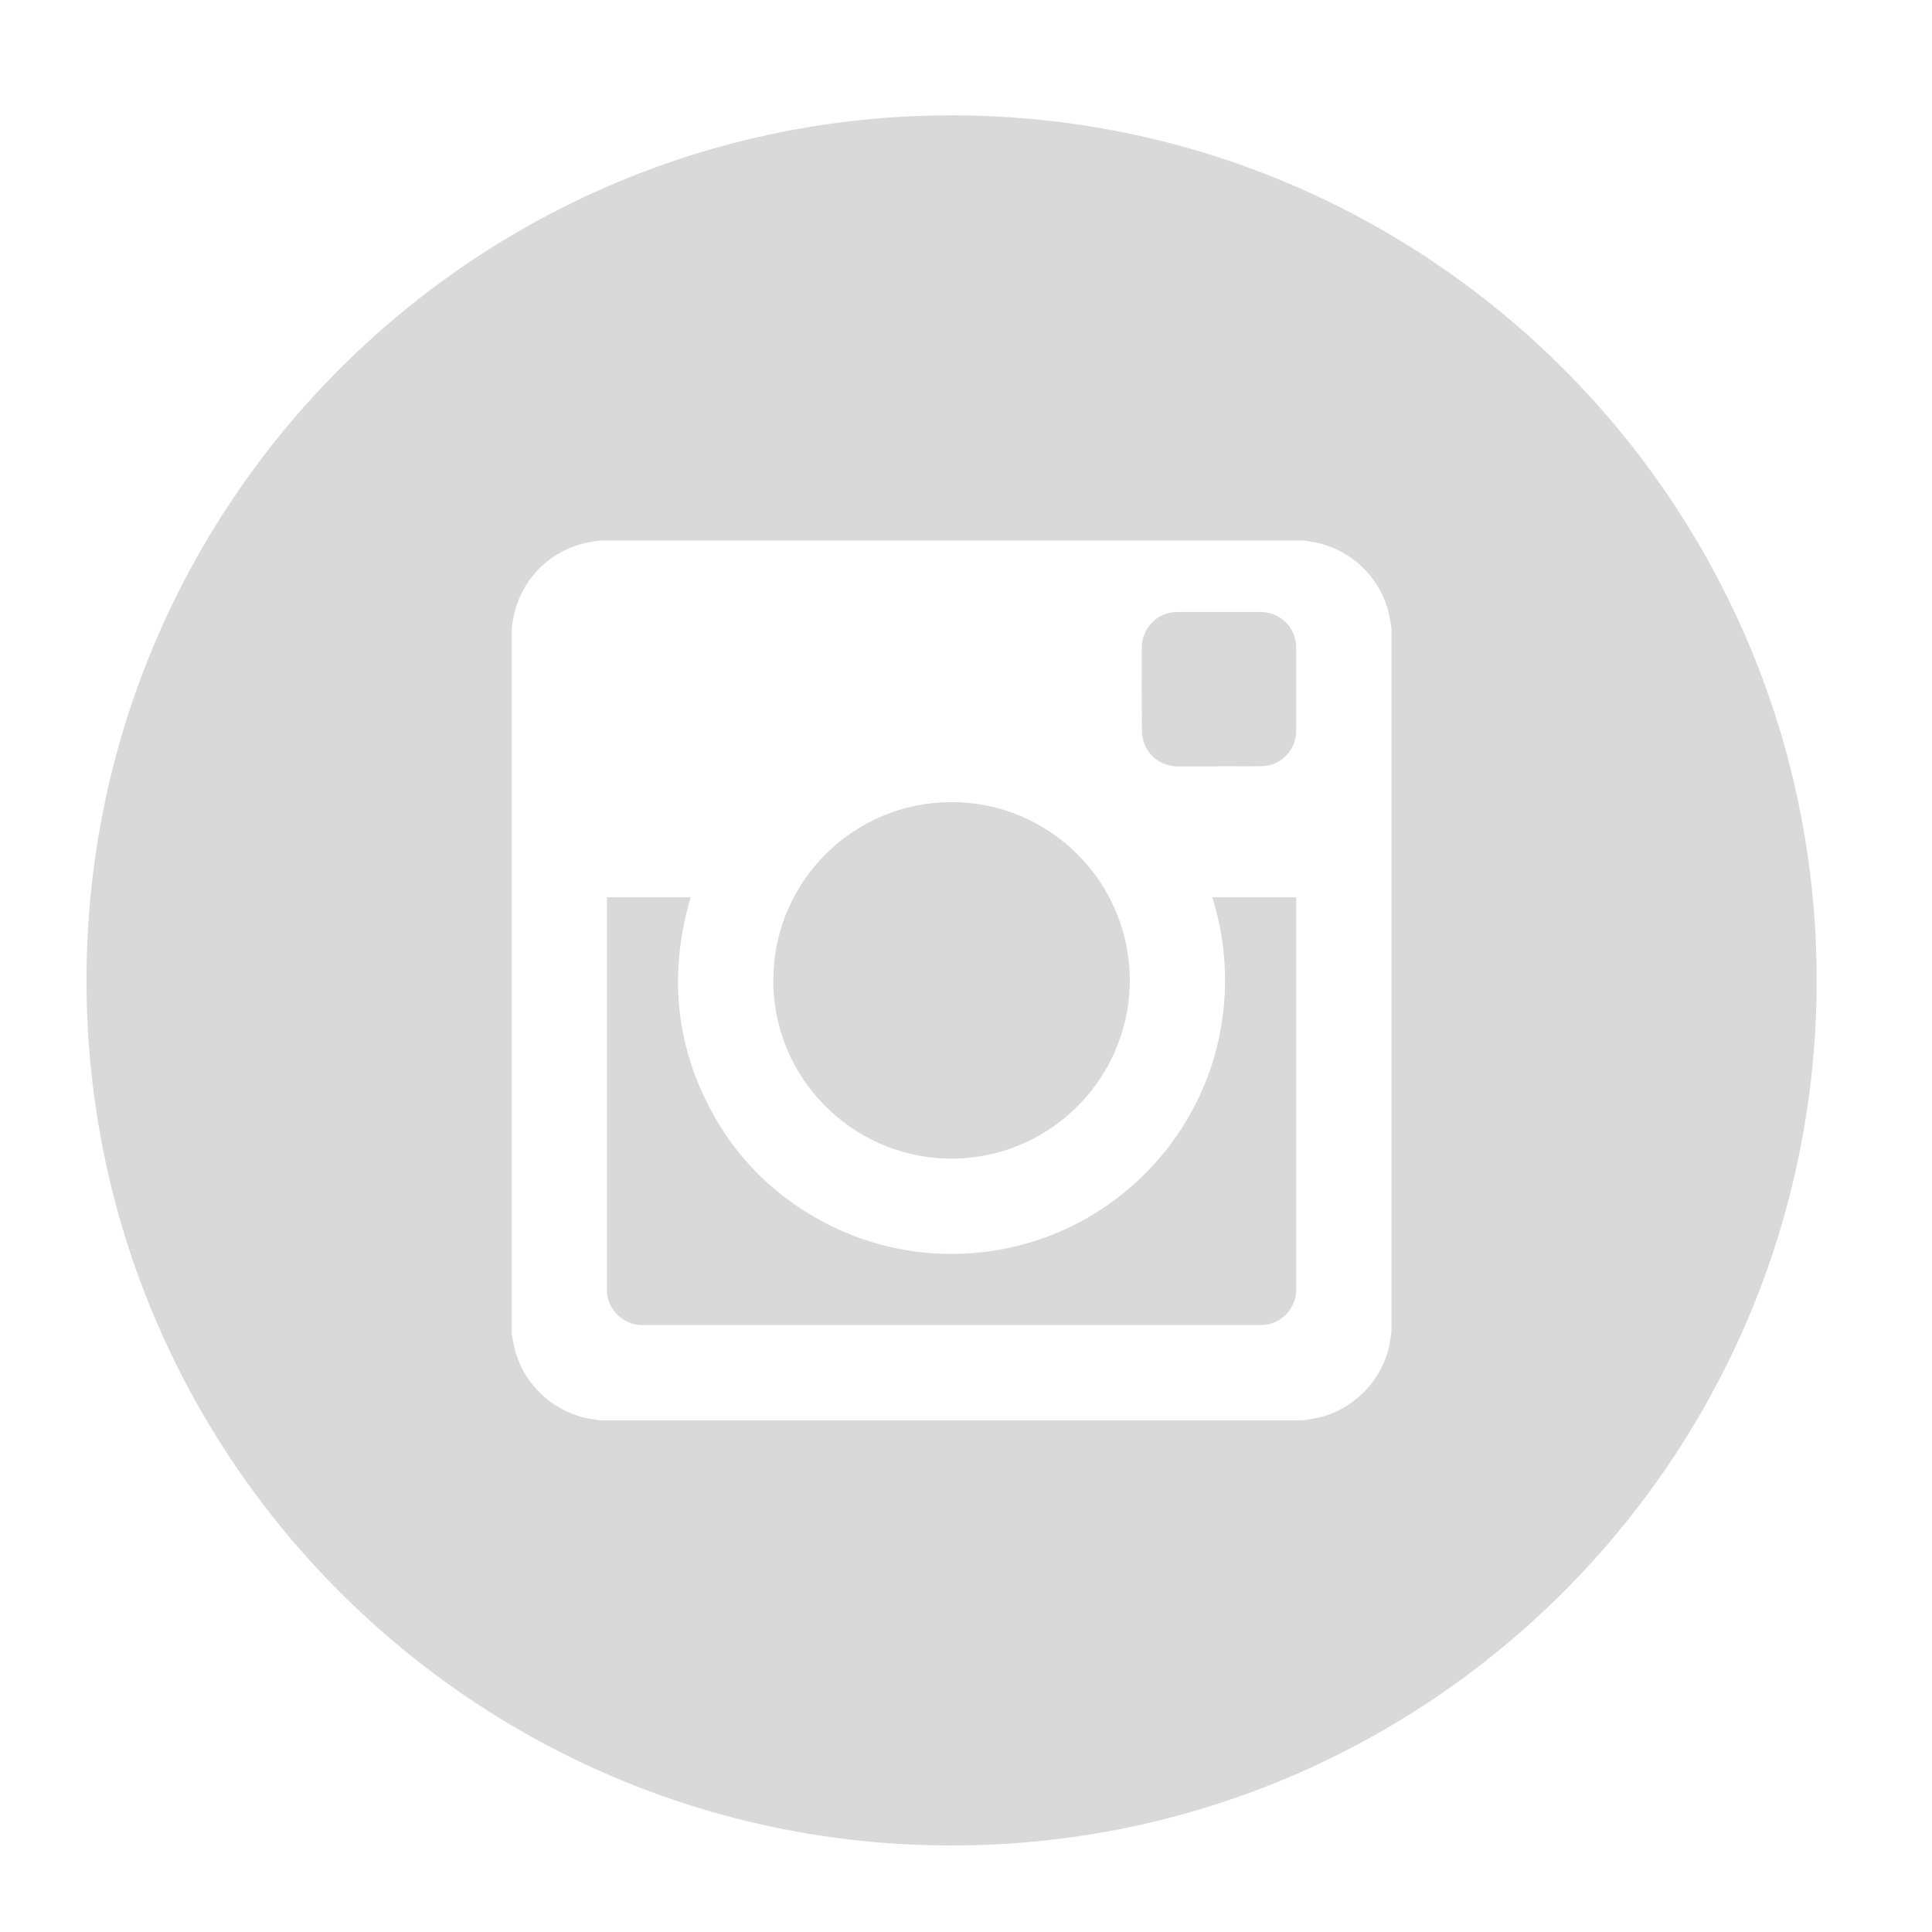
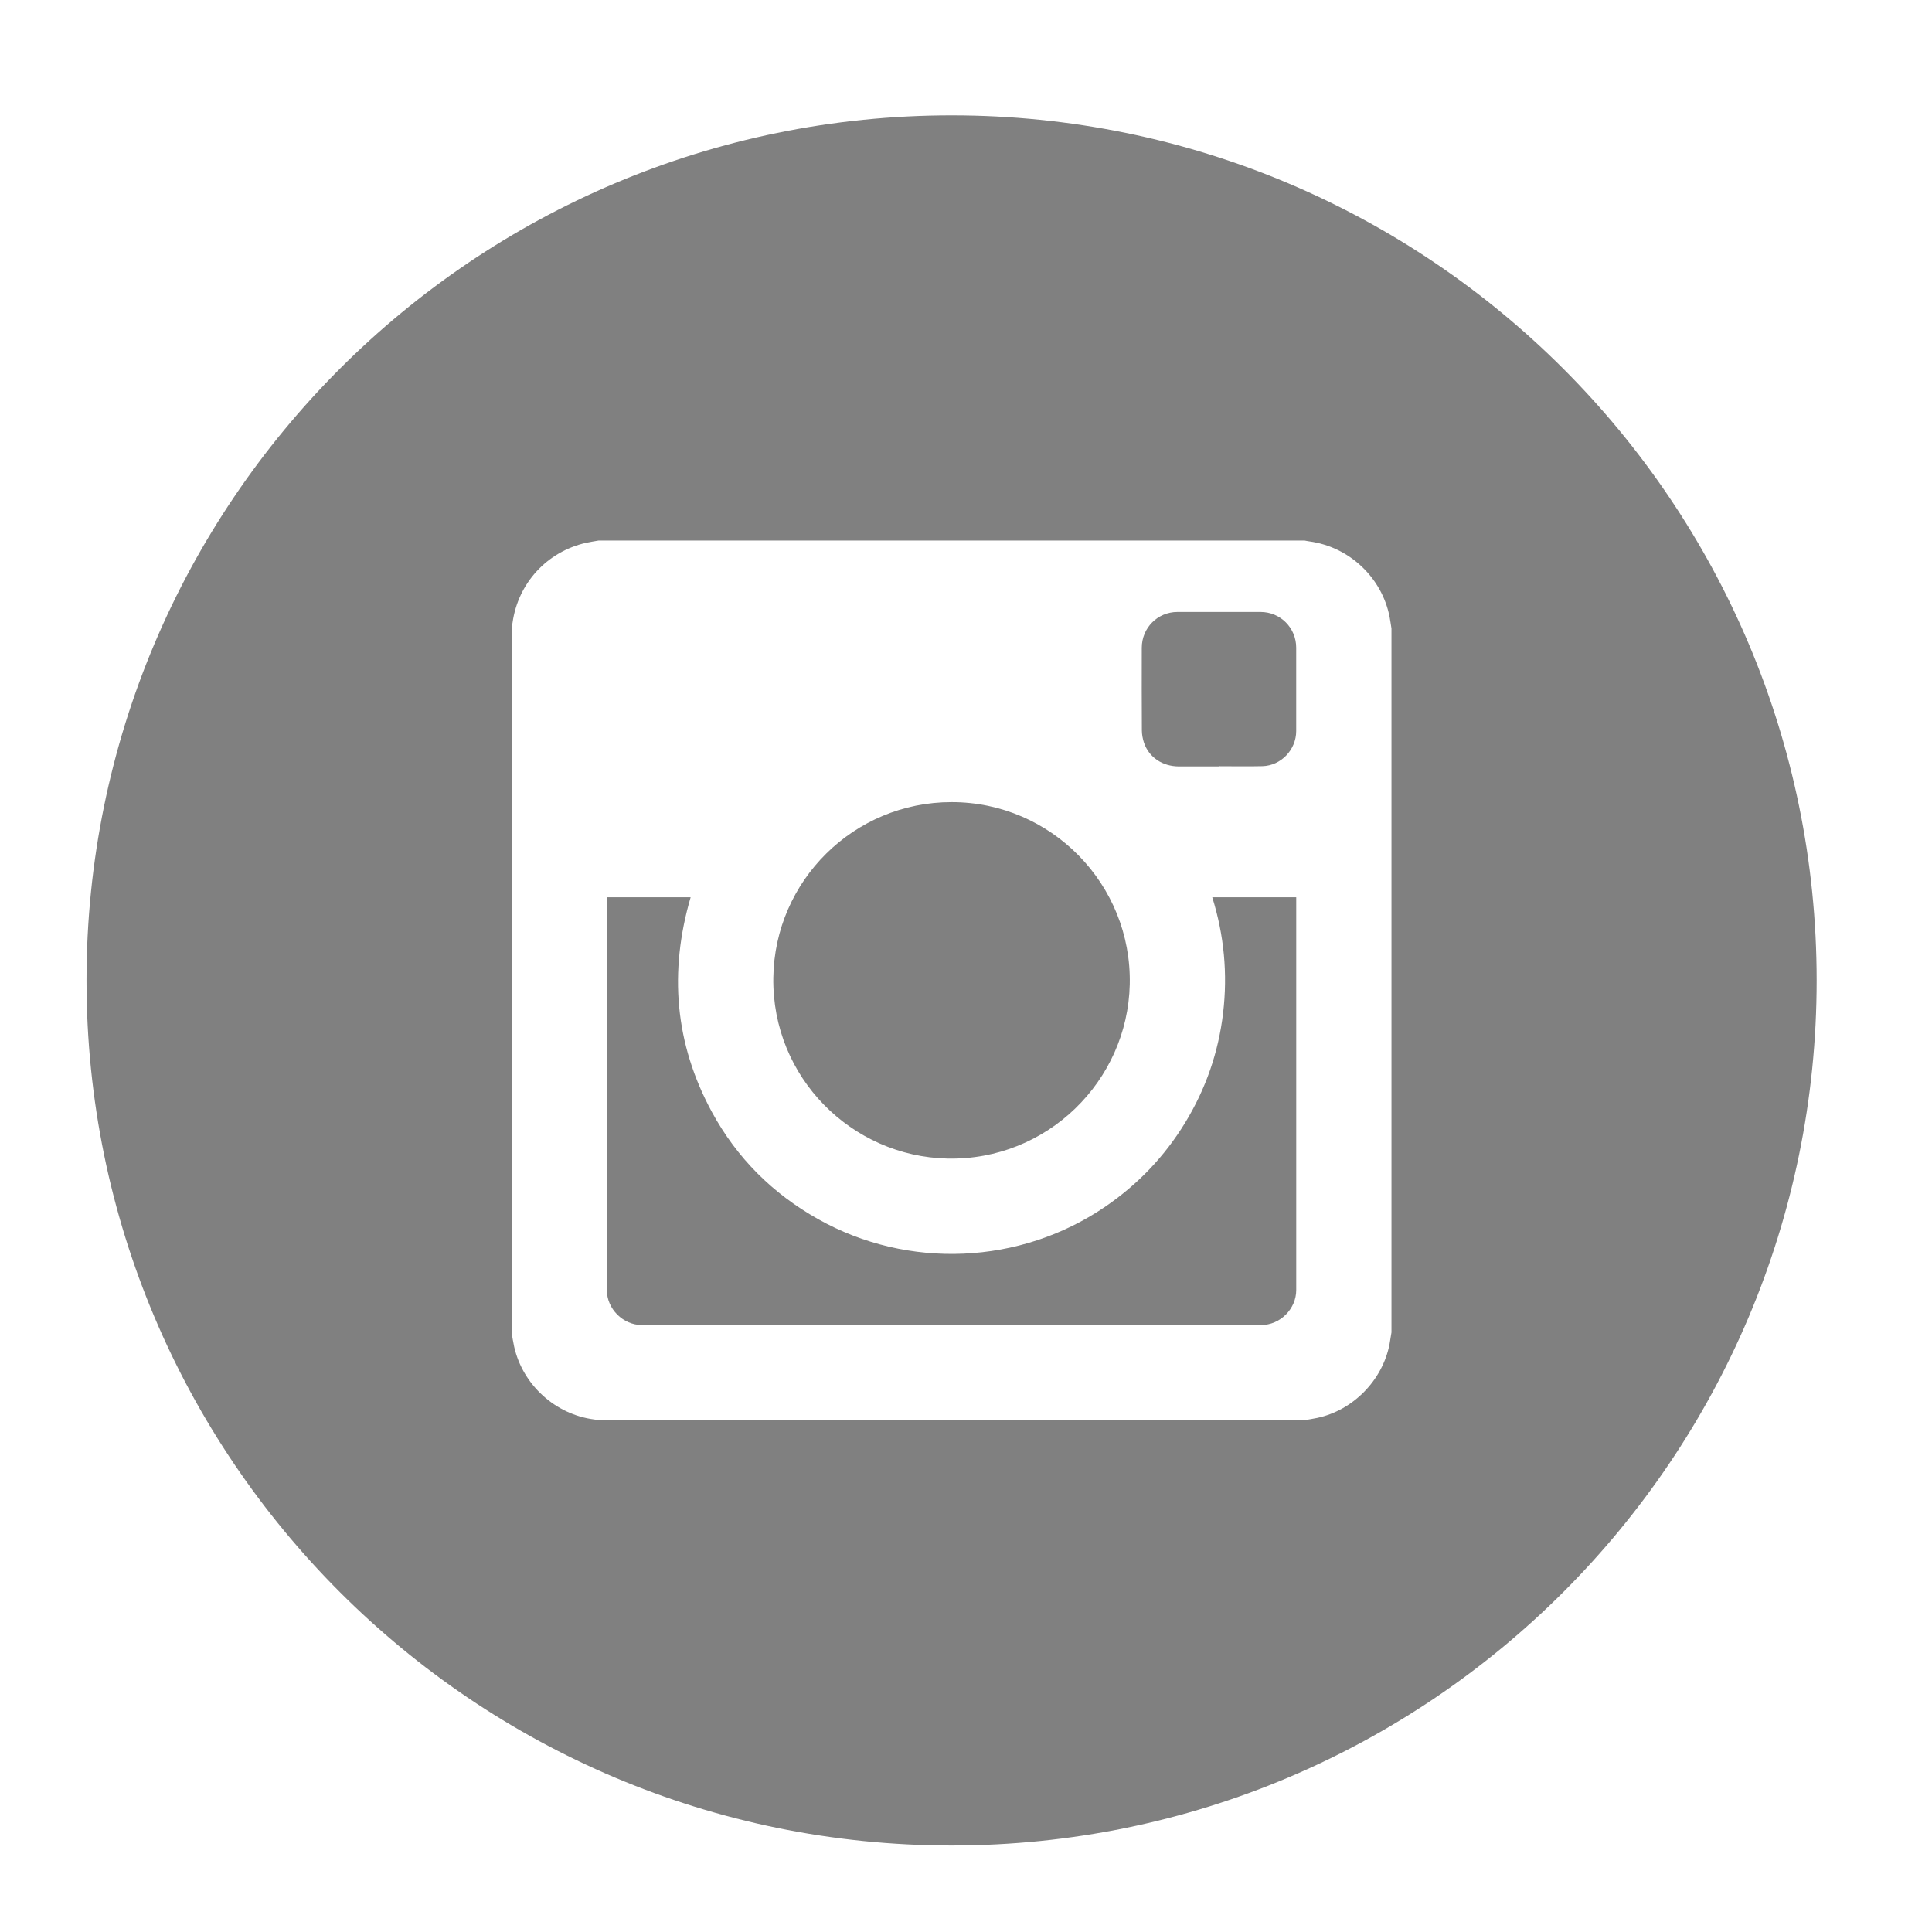
- <svg xmlns="http://www.w3.org/2000/svg" height="67px" id="Layer_1" style="enable-background:new 0 0 67 67;" version="1.1" viewBox="0 0 67 67" width="67px" xml:space="preserve">
-   <path d="M42.271,26.578v-0.006c0.502,0,1.005,0.01,1.508-0.002  c0.646-0.017,1.172-0.57,1.172-1.217c0-0.963,0-1.927,0-2.89c0-0.691-0.547-1.24-1.236-1.241c-0.961,0-1.922-0.001-2.883,0  c-0.688,0.001-1.236,0.552-1.236,1.243c-0.001,0.955-0.004,1.91,0.003,2.865c0.001,0.143,0.028,0.291,0.073,0.426  c0.173,0.508,0.639,0.82,1.209,0.823C41.344,26.579,41.808,26.578,42.271,26.578z M33,27.817c-3.384-0.002-6.135,2.721-6.182,6.089  c-0.049,3.46,2.72,6.201,6.04,6.272c3.454,0.074,6.248-2.686,6.321-6.043C39.254,30.675,36.462,27.815,33,27.817z M21.046,31.116  v0.082c0,4.515-0.001,9.03,0,13.545c0,0.649,0.562,1.208,1.212,1.208c7.16,0.001,14.319,0.001,21.479,0  c0.656,0,1.215-0.557,1.215-1.212c0.001-4.509,0-9.02,0-13.528v-0.094h-2.912c0.411,1.313,0.537,2.651,0.376,4.014  c-0.161,1.363-0.601,2.631-1.316,3.803s-1.644,2.145-2.779,2.918c-2.944,2.006-6.821,2.182-9.946,0.428  c-1.579-0.885-2.819-2.12-3.685-3.713c-1.289-2.373-1.495-4.865-0.739-7.451C22.983,31.116,22.021,31.116,21.046,31.116z   M45.205,49.255c0.159-0.026,0.318-0.049,0.475-0.083c1.246-0.265,2.264-1.304,2.508-2.557c0.025-0.137,0.045-0.273,0.067-0.409  V21.794c-0.021-0.133-0.04-0.268-0.065-0.401c-0.268-1.367-1.396-2.428-2.78-2.618c-0.058-0.007-0.113-0.02-0.17-0.03H20.761  c-0.147,0.027-0.296,0.047-0.441,0.08c-1.352,0.308-2.352,1.396-2.545,2.766c-0.008,0.057-0.02,0.114-0.029,0.171V46.24  c0.028,0.154,0.05,0.311,0.085,0.465c0.299,1.322,1.427,2.347,2.77,2.52c0.064,0.008,0.13,0.021,0.195,0.03H45.205z M33,64  C16.432,64,3,50.569,3,34S16.432,4,33,4s30,13.431,30,30S49.568,64,33,64z" style="fill-rule:evenodd;clip-rule:evenodd;fill:#D8D9D8;" />
+ <svg xmlns="http://www.w3.org/2000/svg" height="67px" fill="grey" id="Layer_1" style="enable-background:new 0 0 67 67;" version="1.1" viewBox="0 0 67 67" width="67px" xml:space="preserve">
+   <path d="M42.271,26.578v-0.006c0.502,0,1.005,0.01,1.508-0.002  c0.646-0.017,1.172-0.57,1.172-1.217c0-0.963,0-1.927,0-2.89c0-0.691-0.547-1.24-1.236-1.241c-0.961,0-1.922-0.001-2.883,0  c-0.688,0.001-1.236,0.552-1.236,1.243c-0.001,0.955-0.004,1.91,0.003,2.865c0.001,0.143,0.028,0.291,0.073,0.426  c0.173,0.508,0.639,0.82,1.209,0.823C41.344,26.579,41.808,26.578,42.271,26.578z M33,27.817c-3.384-0.002-6.135,2.721-6.182,6.089  c-0.049,3.46,2.72,6.201,6.04,6.272c3.454,0.074,6.248-2.686,6.321-6.043C39.254,30.675,36.462,27.815,33,27.817z M21.046,31.116  v0.082c0,4.515-0.001,9.03,0,13.545c0,0.649,0.562,1.208,1.212,1.208c7.16,0.001,14.319,0.001,21.479,0  c0.656,0,1.215-0.557,1.215-1.212c0.001-4.509,0-9.02,0-13.528v-0.094h-2.912c0.411,1.313,0.537,2.651,0.376,4.014  c-0.161,1.363-0.601,2.631-1.316,3.803s-1.644,2.145-2.779,2.918c-2.944,2.006-6.821,2.182-9.946,0.428  c-1.579-0.885-2.819-2.12-3.685-3.713c-1.289-2.373-1.495-4.865-0.739-7.451C22.983,31.116,22.021,31.116,21.046,31.116z   M45.205,49.255c0.159-0.026,0.318-0.049,0.475-0.083c1.246-0.265,2.264-1.304,2.508-2.557c0.025-0.137,0.045-0.273,0.067-0.409  V21.794c-0.021-0.133-0.04-0.268-0.065-0.401c-0.268-1.367-1.396-2.428-2.78-2.618c-0.058-0.007-0.113-0.02-0.17-0.03H20.761  c-0.147,0.027-0.296,0.047-0.441,0.08c-1.352,0.308-2.352,1.396-2.545,2.766c-0.008,0.057-0.02,0.114-0.029,0.171V46.24  c0.028,0.154,0.05,0.311,0.085,0.465c0.299,1.322,1.427,2.347,2.77,2.52c0.064,0.008,0.13,0.021,0.195,0.03H45.205z M33,64  C16.432,64,3,50.569,3,34S16.432,4,33,4s30,13.431,30,30S49.568,64,33,64z" style="fill-rule:evenodd;clip-rule:evenodd;fill:grey;" />
</svg>
